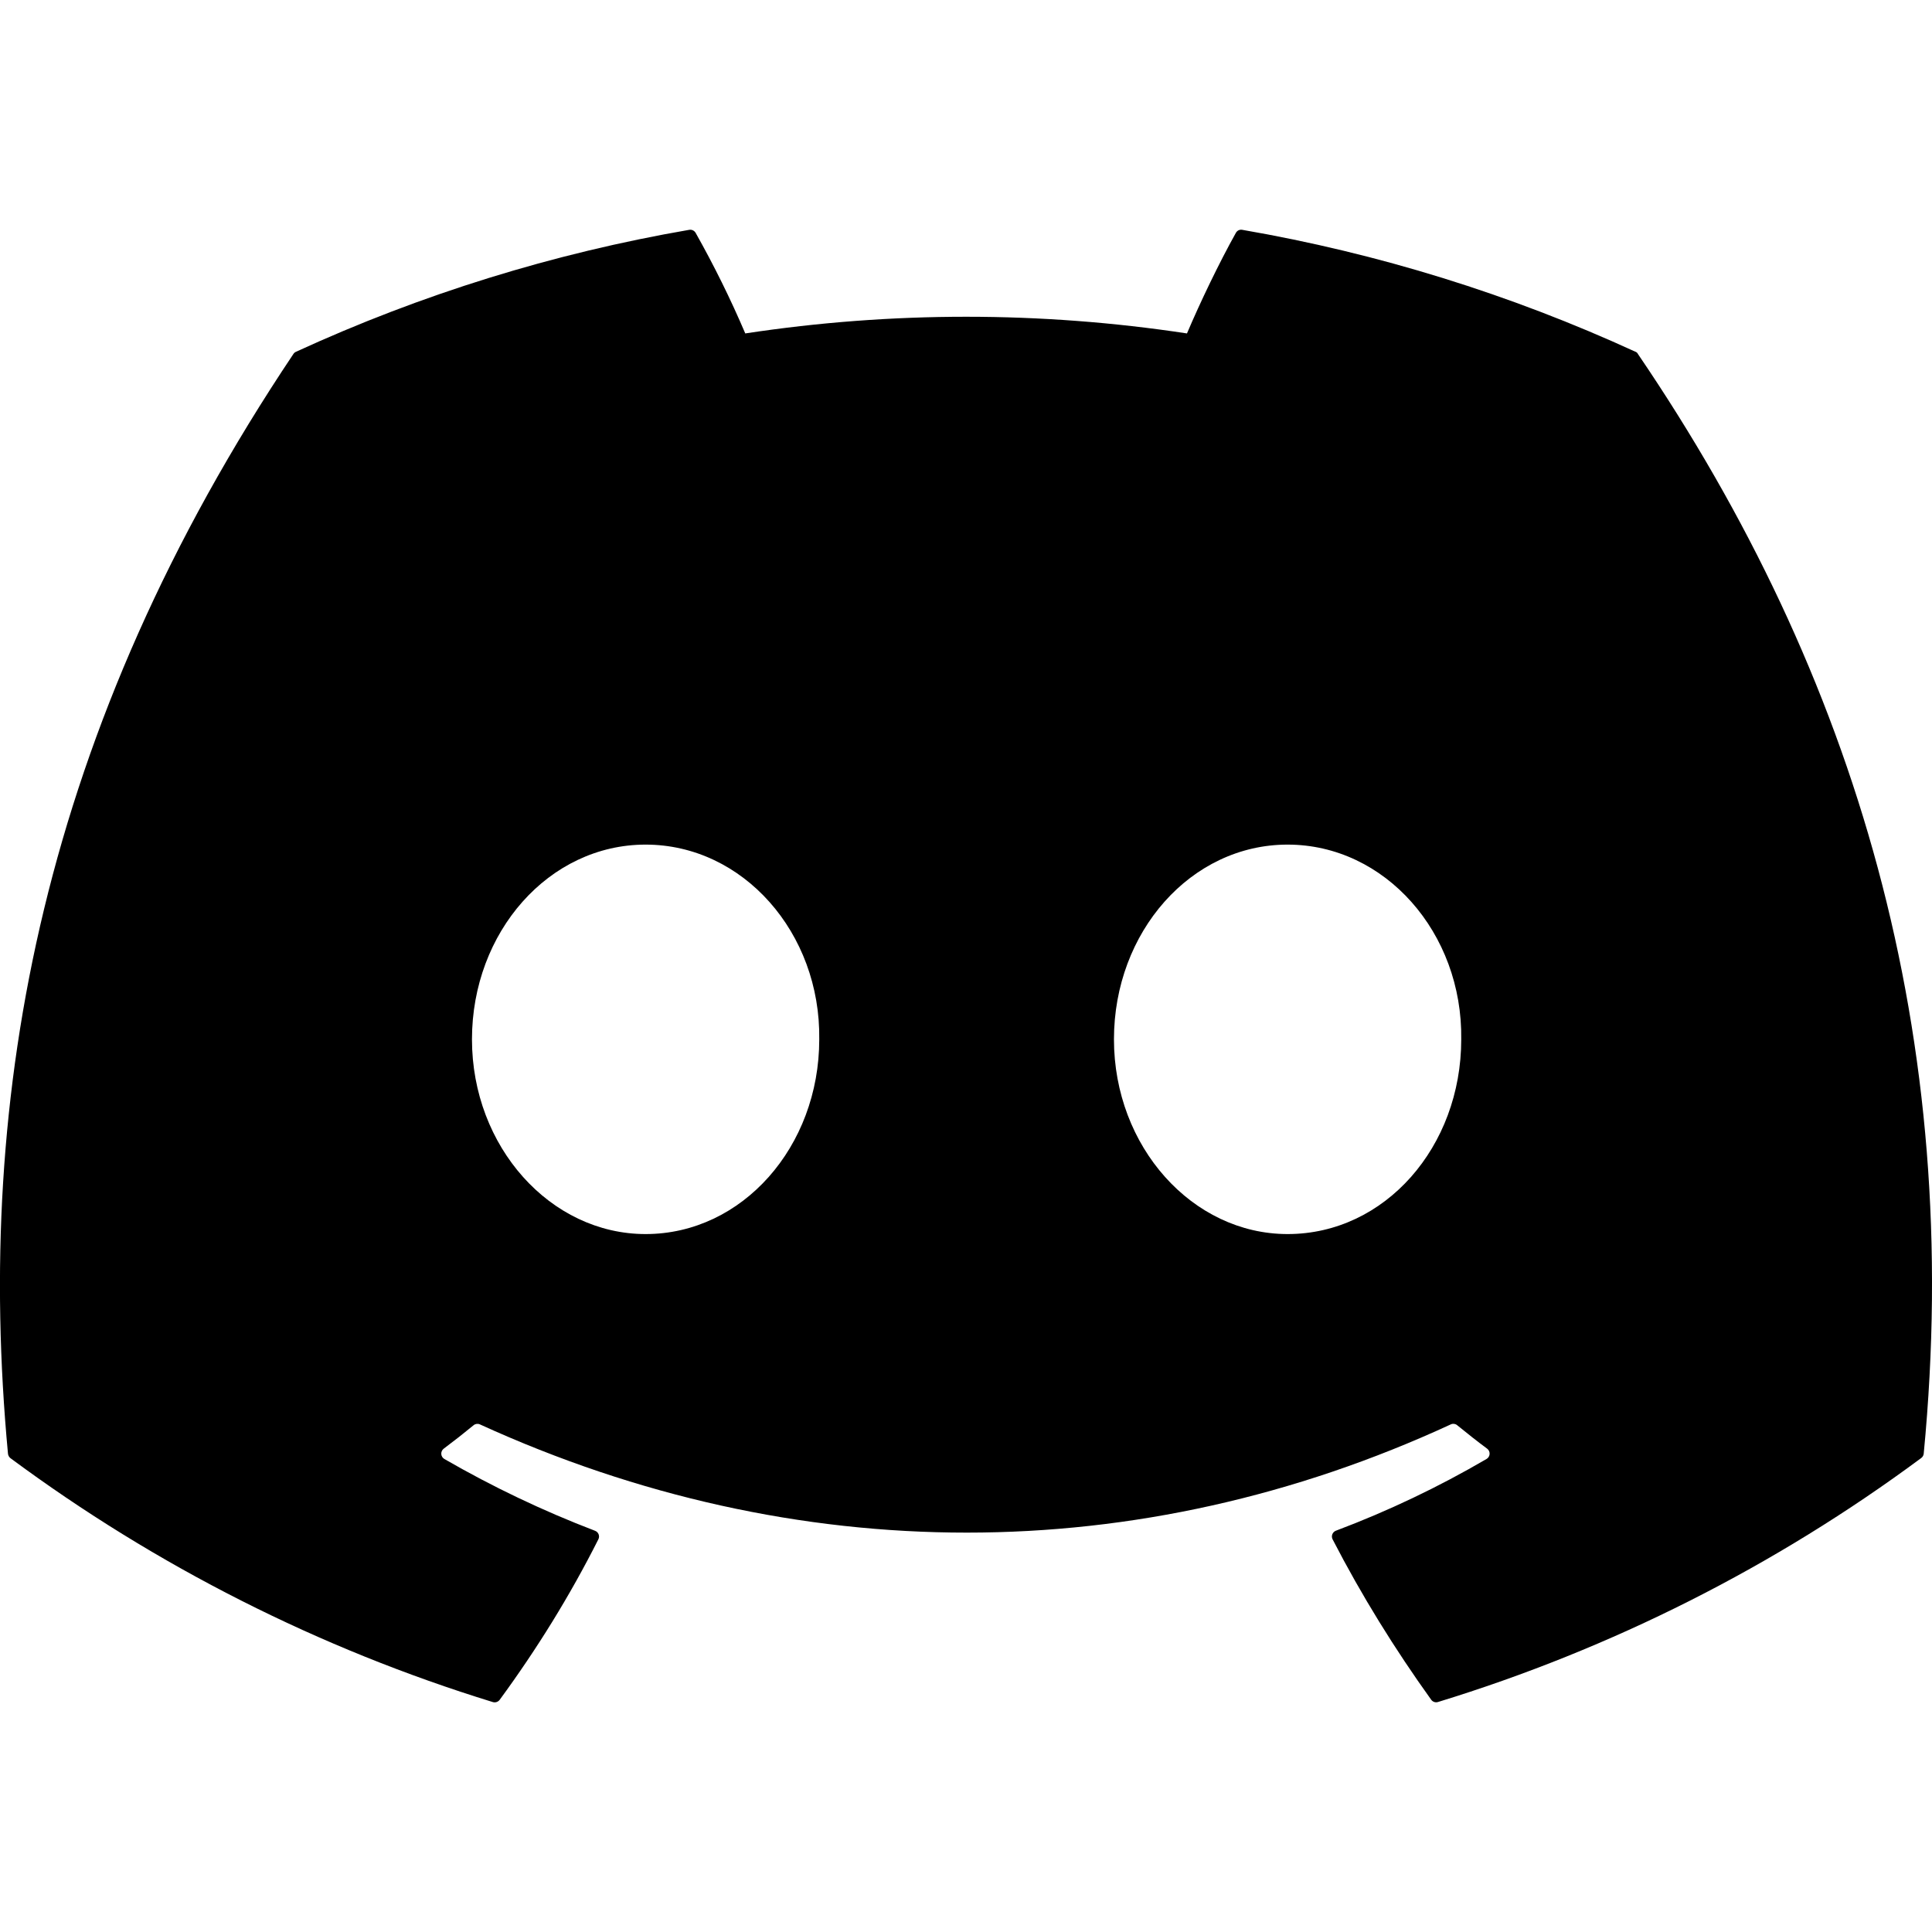
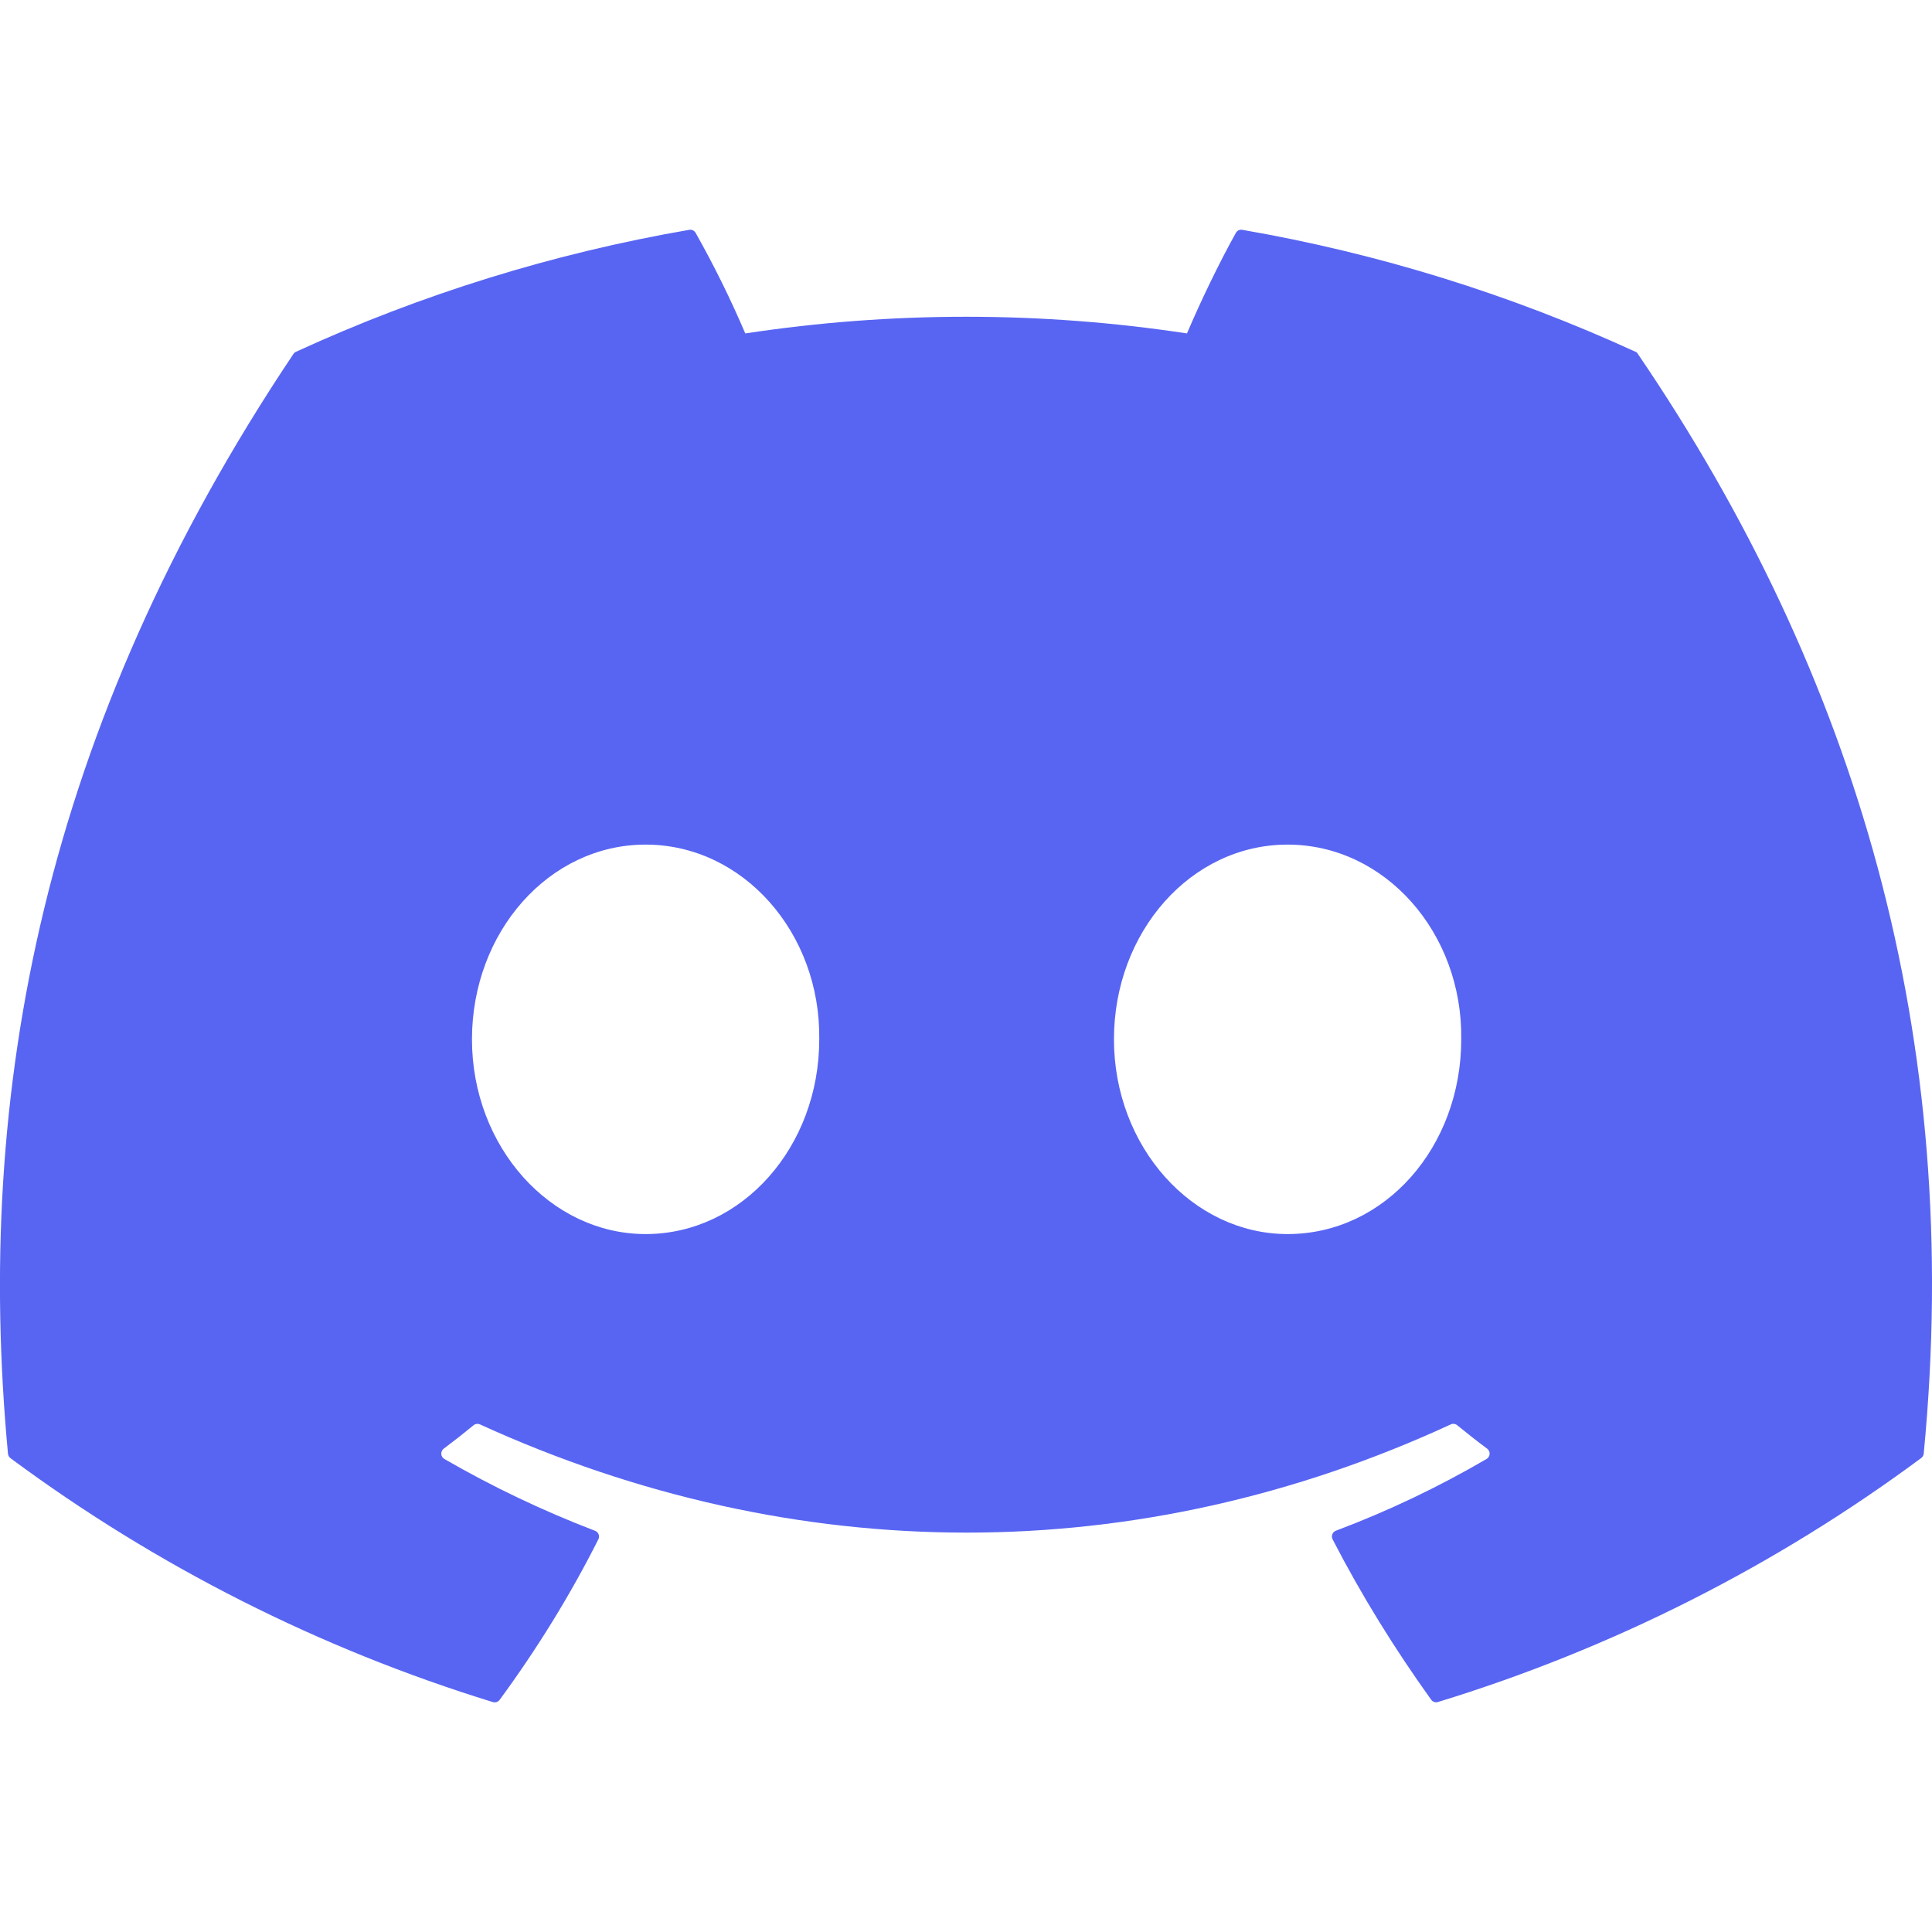
- <svg xmlns="http://www.w3.org/2000/svg" viewBox="0 0 24 24" fill="currentColor">
+ <svg xmlns="http://www.w3.org/2000/svg" viewBox="0 0 24 24" fill="#5865F2">
  <path d="M20.317 4.37a19.791 19.791 0 0 0-4.885-1.515.074.074 0 0 0-.079.037c-.21.375-.444.864-.608 1.25a18.27 18.27 0 0 0-5.487 0 12.64 12.64 0 0 0-.617-1.25.077.077 0 0 0-.079-.037A19.736 19.736 0 0 0 3.677 4.37a.07.07 0 0 0-.032.027C.533 9.046-.32 13.58.099 18.057a.082.082 0 0 0 .031.057 19.9 19.9 0 0 0 5.993 3.03.078.078 0 0 0 .084-.028c.462-.63.874-1.295 1.226-1.994a.076.076 0 0 0-.041-.106 13.107 13.107 0 0 1-1.872-.892.077.077 0 0 1-.008-.128 10.2 10.2 0 0 0 .372-.292.074.074 0 0 1 .077-.01c3.928 1.793 8.18 1.793 12.062 0a.074.074 0 0 1 .078.01c.12.098.246.198.373.292a.077.077 0 0 1-.006.127 12.299 12.299 0 0 1-1.873.892.077.077 0 0 0-.041.107c.36.698.772 1.362 1.225 1.993a.076.076 0 0 0 .084.028 19.839 19.839 0 0 0 6.002-3.03.077.077 0 0 0 .032-.054c.5-5.177-.838-9.674-3.549-13.66a.061.061 0 0 0-.031-.03zM8.02 15.33c-1.183 0-2.157-1.085-2.157-2.419 0-1.333.956-2.419 2.157-2.419 1.21 0 2.176 1.096 2.157 2.42 0 1.333-.956 2.418-2.157 2.418zm7.975 0c-1.183 0-2.157-1.085-2.157-2.419 0-1.333.955-2.419 2.157-2.419 1.21 0 2.176 1.096 2.157 2.42 0 1.333-.946 2.418-2.157 2.418z" />
</svg>
